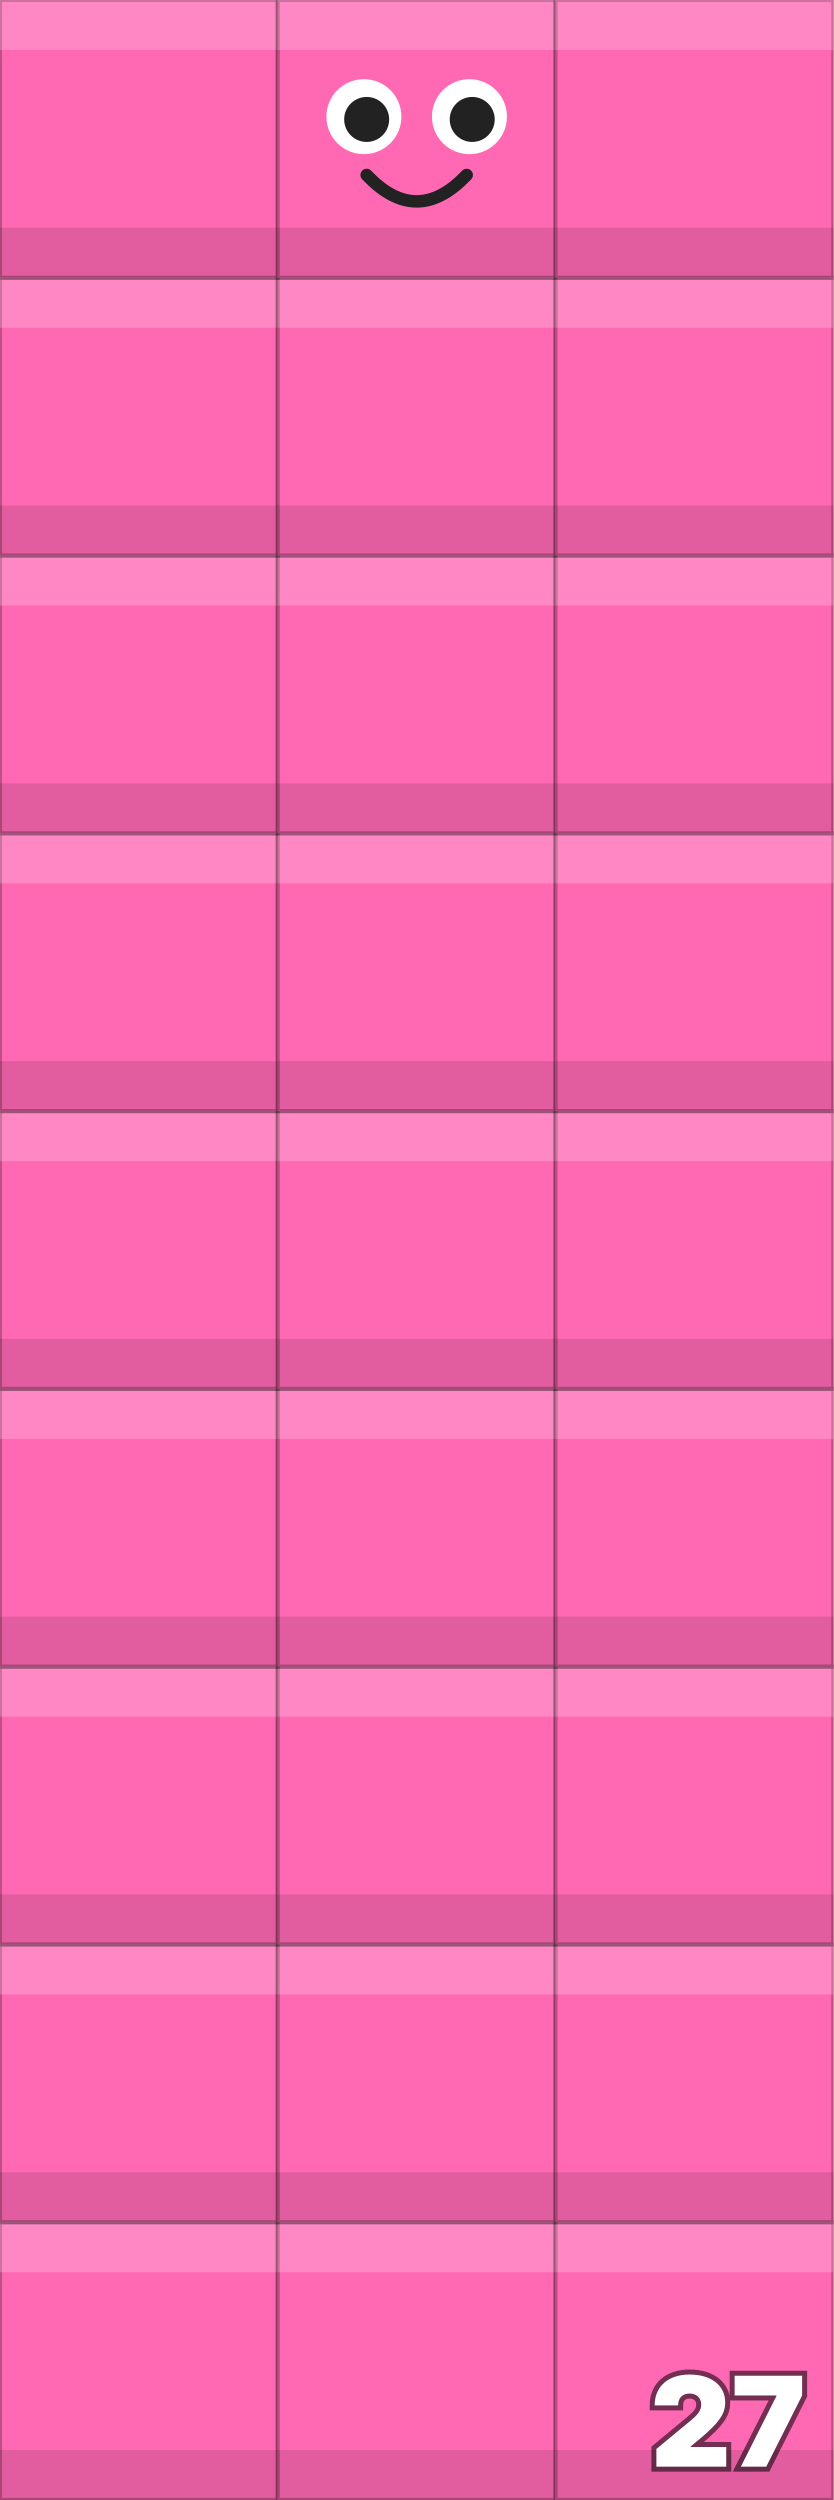
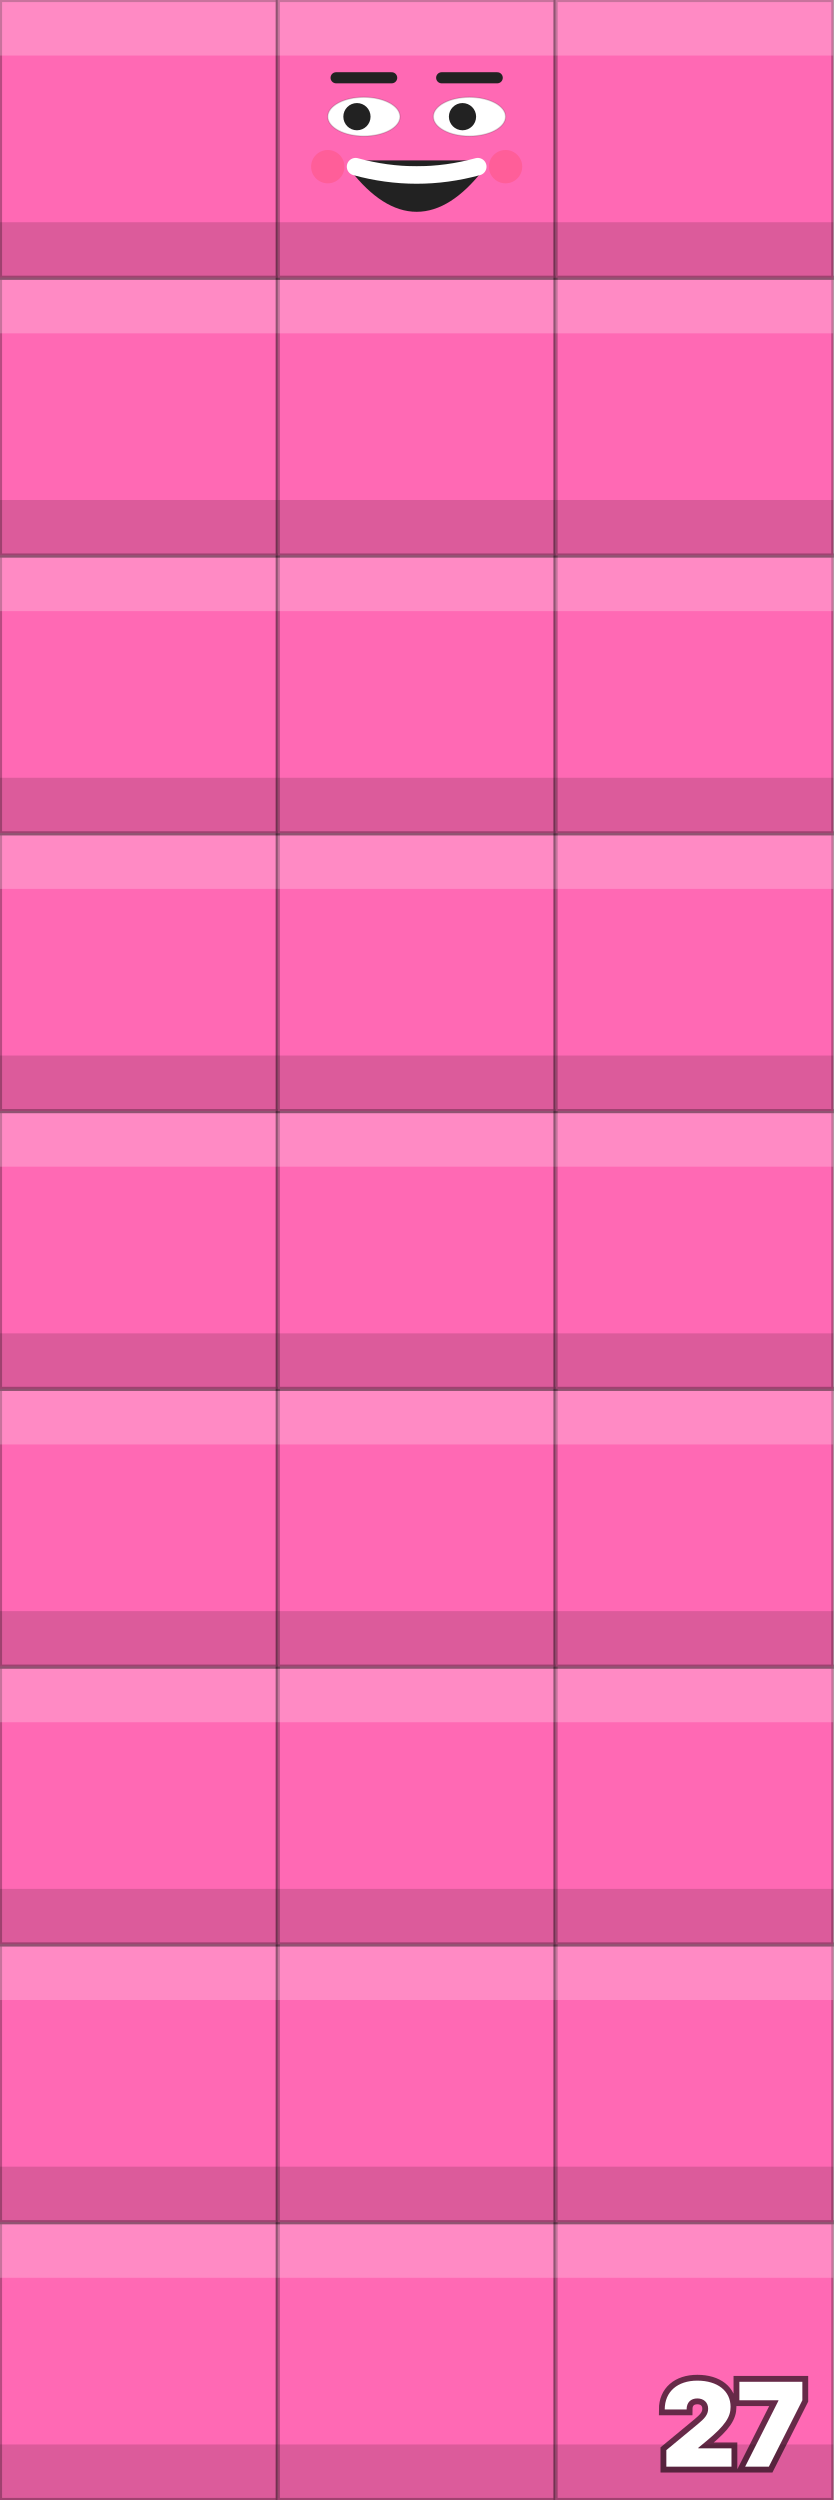
<svg xmlns="http://www.w3.org/2000/svg" viewBox="0 0 300 900" width="300" height="900">
-   <rect x="0" y="800" width="100" height="100" fill="#FF69B4" stroke="rgba(0,0,0,0.25)" stroke-width="1.5" />
-   <rect x="0" y="800" width="100" height="18" fill="rgba(255,255,255,0.2)" />
-   <rect x="0" y="882" width="100" height="18" fill="rgba(0,0,0,0.12)" />
-   <rect x="100" y="800" width="100" height="100" fill="#FF69B4" stroke="rgba(0,0,0,0.25)" stroke-width="1.5" />
-   <rect x="100" y="800" width="100" height="18" fill="rgba(255,255,255,0.2)" />
-   <rect x="100" y="882" width="100" height="18" fill="rgba(0,0,0,0.12)" />
-   <rect x="200" y="800" width="100" height="100" fill="#FF69B4" stroke="rgba(0,0,0,0.25)" stroke-width="1.5" />
-   <rect x="200" y="800" width="100" height="18" fill="rgba(255,255,255,0.2)" />
-   <rect x="200" y="882" width="100" height="18" fill="rgba(0,0,0,0.12)" />
-   <rect x="0" y="700" width="100" height="100" fill="#FF69B4" stroke="rgba(0,0,0,0.25)" stroke-width="1.5" />
-   <rect x="0" y="700" width="100" height="18" fill="rgba(255,255,255,0.2)" />
-   <rect x="0" y="782" width="100" height="18" fill="rgba(0,0,0,0.12)" />
-   <rect x="100" y="700" width="100" height="100" fill="#FF69B4" stroke="rgba(0,0,0,0.25)" stroke-width="1.5" />
-   <rect x="100" y="700" width="100" height="18" fill="rgba(255,255,255,0.2)" />
-   <rect x="100" y="782" width="100" height="18" fill="rgba(0,0,0,0.12)" />
-   <rect x="200" y="700" width="100" height="100" fill="#FF69B4" stroke="rgba(0,0,0,0.25)" stroke-width="1.5" />
-   <rect x="200" y="700" width="100" height="18" fill="rgba(255,255,255,0.2)" />
-   <rect x="200" y="782" width="100" height="18" fill="rgba(0,0,0,0.12)" />
-   <rect x="0" y="600" width="100" height="100" fill="#FF69B4" stroke="rgba(0,0,0,0.25)" stroke-width="1.5" />
-   <rect x="0" y="600" width="100" height="18" fill="rgba(255,255,255,0.2)" />
-   <rect x="0" y="682" width="100" height="18" fill="rgba(0,0,0,0.12)" />
-   <rect x="100" y="600" width="100" height="100" fill="#FF69B4" stroke="rgba(0,0,0,0.25)" stroke-width="1.5" />
-   <rect x="100" y="600" width="100" height="18" fill="rgba(255,255,255,0.2)" />
-   <rect x="100" y="682" width="100" height="18" fill="rgba(0,0,0,0.12)" />
-   <rect x="200" y="600" width="100" height="100" fill="#FF69B4" stroke="rgba(0,0,0,0.25)" stroke-width="1.5" />
-   <rect x="200" y="600" width="100" height="18" fill="rgba(255,255,255,0.2)" />
-   <rect x="200" y="682" width="100" height="18" fill="rgba(0,0,0,0.12)" />
-   <rect x="0" y="500" width="100" height="100" fill="#FF69B4" stroke="rgba(0,0,0,0.25)" stroke-width="1.5" />
-   <rect x="0" y="500" width="100" height="18" fill="rgba(255,255,255,0.2)" />
-   <rect x="0" y="582" width="100" height="18" fill="rgba(0,0,0,0.12)" />
-   <rect x="100" y="500" width="100" height="100" fill="#FF69B4" stroke="rgba(0,0,0,0.25)" stroke-width="1.5" />
-   <rect x="100" y="500" width="100" height="18" fill="rgba(255,255,255,0.2)" />
-   <rect x="100" y="582" width="100" height="18" fill="rgba(0,0,0,0.12)" />
-   <rect x="200" y="500" width="100" height="100" fill="#FF69B4" stroke="rgba(0,0,0,0.25)" stroke-width="1.5" />
-   <rect x="200" y="500" width="100" height="18" fill="rgba(255,255,255,0.2)" />
-   <rect x="200" y="582" width="100" height="18" fill="rgba(0,0,0,0.12)" />
-   <rect x="0" y="400" width="100" height="100" fill="#FF69B4" stroke="rgba(0,0,0,0.25)" stroke-width="1.5" />
-   <rect x="0" y="400" width="100" height="18" fill="rgba(255,255,255,0.2)" />
-   <rect x="0" y="482" width="100" height="18" fill="rgba(0,0,0,0.12)" />
-   <rect x="100" y="400" width="100" height="100" fill="#FF69B4" stroke="rgba(0,0,0,0.25)" stroke-width="1.5" />
-   <rect x="100" y="400" width="100" height="18" fill="rgba(255,255,255,0.2)" />
-   <rect x="100" y="482" width="100" height="18" fill="rgba(0,0,0,0.12)" />
-   <rect x="200" y="400" width="100" height="100" fill="#FF69B4" stroke="rgba(0,0,0,0.25)" stroke-width="1.5" />
-   <rect x="200" y="400" width="100" height="18" fill="rgba(255,255,255,0.2)" />
-   <rect x="200" y="482" width="100" height="18" fill="rgba(0,0,0,0.12)" />
-   <rect x="0" y="300" width="100" height="100" fill="#FF69B4" stroke="rgba(0,0,0,0.25)" stroke-width="1.5" />
-   <rect x="0" y="300" width="100" height="18" fill="rgba(255,255,255,0.2)" />
-   <rect x="0" y="382" width="100" height="18" fill="rgba(0,0,0,0.12)" />
-   <rect x="100" y="300" width="100" height="100" fill="#FF69B4" stroke="rgba(0,0,0,0.25)" stroke-width="1.5" />
-   <rect x="100" y="300" width="100" height="18" fill="rgba(255,255,255,0.2)" />
-   <rect x="100" y="382" width="100" height="18" fill="rgba(0,0,0,0.12)" />
-   <rect x="200" y="300" width="100" height="100" fill="#FF69B4" stroke="rgba(0,0,0,0.25)" stroke-width="1.5" />
-   <rect x="200" y="300" width="100" height="18" fill="rgba(255,255,255,0.2)" />
-   <rect x="200" y="382" width="100" height="18" fill="rgba(0,0,0,0.12)" />
-   <rect x="0" y="200" width="100" height="100" fill="#FF69B4" stroke="rgba(0,0,0,0.25)" stroke-width="1.5" />
-   <rect x="0" y="200" width="100" height="18" fill="rgba(255,255,255,0.2)" />
-   <rect x="0" y="282" width="100" height="18" fill="rgba(0,0,0,0.12)" />
-   <rect x="100" y="200" width="100" height="100" fill="#FF69B4" stroke="rgba(0,0,0,0.25)" stroke-width="1.5" />
-   <rect x="100" y="200" width="100" height="18" fill="rgba(255,255,255,0.2)" />
-   <rect x="100" y="282" width="100" height="18" fill="rgba(0,0,0,0.12)" />
-   <rect x="200" y="200" width="100" height="100" fill="#FF69B4" stroke="rgba(0,0,0,0.25)" stroke-width="1.5" />
-   <rect x="200" y="200" width="100" height="18" fill="rgba(255,255,255,0.2)" />
-   <rect x="200" y="282" width="100" height="18" fill="rgba(0,0,0,0.12)" />
-   <rect x="0" y="100" width="100" height="100" fill="#FF69B4" stroke="rgba(0,0,0,0.25)" stroke-width="1.5" />
-   <rect x="0" y="100" width="100" height="18" fill="rgba(255,255,255,0.2)" />
-   <rect x="0" y="182" width="100" height="18" fill="rgba(0,0,0,0.12)" />
-   <rect x="100" y="100" width="100" height="100" fill="#FF69B4" stroke="rgba(0,0,0,0.25)" stroke-width="1.5" />
-   <rect x="100" y="100" width="100" height="18" fill="rgba(255,255,255,0.2)" />
-   <rect x="100" y="182" width="100" height="18" fill="rgba(0,0,0,0.12)" />
-   <rect x="200" y="100" width="100" height="100" fill="#FF69B4" stroke="rgba(0,0,0,0.25)" stroke-width="1.5" />
-   <rect x="200" y="100" width="100" height="18" fill="rgba(255,255,255,0.2)" />
-   <rect x="200" y="182" width="100" height="18" fill="rgba(0,0,0,0.12)" />
-   <rect x="0" y="0" width="100" height="100" fill="#FF69B4" stroke="rgba(0,0,0,0.25)" stroke-width="1.5" />
-   <rect x="0" y="0" width="100" height="18" fill="rgba(255,255,255,0.2)" />
-   <rect x="0" y="82" width="100" height="18" fill="rgba(0,0,0,0.12)" />
-   <rect x="100" y="0" width="100" height="100" fill="#FF69B4" stroke="rgba(0,0,0,0.25)" stroke-width="1.5" />
-   <rect x="100" y="0" width="100" height="18" fill="rgba(255,255,255,0.2)" />
-   <rect x="100" y="82" width="100" height="18" fill="rgba(0,0,0,0.12)" />
-   <rect x="200" y="0" width="100" height="100" fill="#FF69B4" stroke="rgba(0,0,0,0.25)" stroke-width="1.5" />
-   <rect x="200" y="0" width="100" height="18" fill="rgba(255,255,255,0.2)" />
-   <rect x="200" y="82" width="100" height="18" fill="rgba(0,0,0,0.12)" />
-   <circle cx="131" cy="42" r="13.5" fill="white" />
-   <circle cx="132" cy="43" r="8.1" fill="#222" />
-   <circle cx="169" cy="42" r="13.5" fill="white" />
-   <circle cx="170" cy="43" r="8.1" fill="#222" />
-   <path d="M 132 63 Q 150 82, 168 63" stroke="#222" stroke-width="4.5" fill="none" stroke-linecap="round" />
-   <text x="290" y="888" font-family="-apple-system, BlinkMacSystemFont, 'Segoe UI', sans-serif" font-weight="900" font-size="45" fill="white" stroke="rgba(0,0,0,0.55)" stroke-width="3.6" paint-order="stroke fill" text-anchor="end">27</text>
+   <rect x="0" y="800" width="100" height="100" fill="#FF69B4" stroke="rgba(0,0,0,0.28)" stroke-width="1.5" />
+   <rect x="0" y="800" width="100" height="20" fill="rgba(255,255,255,0.22)" />
+   <rect x="0" y="880" width="100" height="20" fill="rgba(0,0,0,0.14)" />
+   <rect x="100" y="800" width="100" height="100" fill="#FF69B4" stroke="rgba(0,0,0,0.28)" stroke-width="1.5" />
+   <rect x="100" y="800" width="100" height="20" fill="rgba(255,255,255,0.22)" />
+   <rect x="100" y="880" width="100" height="20" fill="rgba(0,0,0,0.14)" />
+   <rect x="200" y="800" width="100" height="100" fill="#FF69B4" stroke="rgba(0,0,0,0.28)" stroke-width="1.5" />
+   <rect x="200" y="800" width="100" height="20" fill="rgba(255,255,255,0.22)" />
+   <rect x="200" y="880" width="100" height="20" fill="rgba(0,0,0,0.14)" />
+   <rect x="0" y="700" width="100" height="100" fill="#FF69B4" stroke="rgba(0,0,0,0.28)" stroke-width="1.5" />
+   <rect x="0" y="700" width="100" height="20" fill="rgba(255,255,255,0.22)" />
+   <rect x="0" y="780" width="100" height="20" fill="rgba(0,0,0,0.14)" />
+   <rect x="100" y="700" width="100" height="100" fill="#FF69B4" stroke="rgba(0,0,0,0.28)" stroke-width="1.5" />
+   <rect x="100" y="700" width="100" height="20" fill="rgba(255,255,255,0.22)" />
+   <rect x="100" y="780" width="100" height="20" fill="rgba(0,0,0,0.14)" />
+   <rect x="200" y="700" width="100" height="100" fill="#FF69B4" stroke="rgba(0,0,0,0.28)" stroke-width="1.5" />
+   <rect x="200" y="700" width="100" height="20" fill="rgba(255,255,255,0.22)" />
+   <rect x="200" y="780" width="100" height="20" fill="rgba(0,0,0,0.14)" />
+   <rect x="0" y="600" width="100" height="100" fill="#FF69B4" stroke="rgba(0,0,0,0.28)" stroke-width="1.5" />
+   <rect x="0" y="600" width="100" height="20" fill="rgba(255,255,255,0.22)" />
+   <rect x="0" y="680" width="100" height="20" fill="rgba(0,0,0,0.14)" />
+   <rect x="100" y="600" width="100" height="100" fill="#FF69B4" stroke="rgba(0,0,0,0.28)" stroke-width="1.5" />
+   <rect x="100" y="600" width="100" height="20" fill="rgba(255,255,255,0.22)" />
+   <rect x="100" y="680" width="100" height="20" fill="rgba(0,0,0,0.14)" />
+   <rect x="200" y="600" width="100" height="100" fill="#FF69B4" stroke="rgba(0,0,0,0.28)" stroke-width="1.5" />
+   <rect x="200" y="600" width="100" height="20" fill="rgba(255,255,255,0.22)" />
+   <rect x="200" y="680" width="100" height="20" fill="rgba(0,0,0,0.14)" />
+   <rect x="0" y="500" width="100" height="100" fill="#FF69B4" stroke="rgba(0,0,0,0.28)" stroke-width="1.5" />
+   <rect x="0" y="500" width="100" height="20" fill="rgba(255,255,255,0.22)" />
+   <rect x="0" y="580" width="100" height="20" fill="rgba(0,0,0,0.14)" />
+   <rect x="100" y="500" width="100" height="100" fill="#FF69B4" stroke="rgba(0,0,0,0.28)" stroke-width="1.5" />
+   <rect x="100" y="500" width="100" height="20" fill="rgba(255,255,255,0.22)" />
+   <rect x="100" y="580" width="100" height="20" fill="rgba(0,0,0,0.14)" />
+   <rect x="200" y="500" width="100" height="100" fill="#FF69B4" stroke="rgba(0,0,0,0.28)" stroke-width="1.5" />
+   <rect x="200" y="500" width="100" height="20" fill="rgba(255,255,255,0.22)" />
+   <rect x="200" y="580" width="100" height="20" fill="rgba(0,0,0,0.14)" />
+   <rect x="0" y="400" width="100" height="100" fill="#FF69B4" stroke="rgba(0,0,0,0.28)" stroke-width="1.5" />
+   <rect x="0" y="400" width="100" height="20" fill="rgba(255,255,255,0.22)" />
+   <rect x="0" y="480" width="100" height="20" fill="rgba(0,0,0,0.14)" />
+   <rect x="100" y="400" width="100" height="100" fill="#FF69B4" stroke="rgba(0,0,0,0.28)" stroke-width="1.5" />
+   <rect x="100" y="400" width="100" height="20" fill="rgba(255,255,255,0.22)" />
+   <rect x="100" y="480" width="100" height="20" fill="rgba(0,0,0,0.14)" />
+   <rect x="200" y="400" width="100" height="100" fill="#FF69B4" stroke="rgba(0,0,0,0.28)" stroke-width="1.5" />
+   <rect x="200" y="400" width="100" height="20" fill="rgba(255,255,255,0.22)" />
+   <rect x="200" y="480" width="100" height="20" fill="rgba(0,0,0,0.14)" />
+   <rect x="0" y="300" width="100" height="100" fill="#FF69B4" stroke="rgba(0,0,0,0.28)" stroke-width="1.5" />
+   <rect x="0" y="300" width="100" height="20" fill="rgba(255,255,255,0.22)" />
+   <rect x="0" y="380" width="100" height="20" fill="rgba(0,0,0,0.14)" />
+   <rect x="100" y="300" width="100" height="100" fill="#FF69B4" stroke="rgba(0,0,0,0.28)" stroke-width="1.5" />
+   <rect x="100" y="300" width="100" height="20" fill="rgba(255,255,255,0.22)" />
+   <rect x="100" y="380" width="100" height="20" fill="rgba(0,0,0,0.14)" />
+   <rect x="200" y="300" width="100" height="100" fill="#FF69B4" stroke="rgba(0,0,0,0.28)" stroke-width="1.5" />
+   <rect x="200" y="300" width="100" height="20" fill="rgba(255,255,255,0.22)" />
+   <rect x="200" y="380" width="100" height="20" fill="rgba(0,0,0,0.14)" />
+   <rect x="0" y="200" width="100" height="100" fill="#FF69B4" stroke="rgba(0,0,0,0.28)" stroke-width="1.5" />
+   <rect x="0" y="200" width="100" height="20" fill="rgba(255,255,255,0.22)" />
+   <rect x="0" y="280" width="100" height="20" fill="rgba(0,0,0,0.14)" />
+   <rect x="100" y="200" width="100" height="100" fill="#FF69B4" stroke="rgba(0,0,0,0.28)" stroke-width="1.5" />
+   <rect x="100" y="200" width="100" height="20" fill="rgba(255,255,255,0.22)" />
+   <rect x="100" y="280" width="100" height="20" fill="rgba(0,0,0,0.14)" />
+   <rect x="200" y="200" width="100" height="100" fill="#FF69B4" stroke="rgba(0,0,0,0.28)" stroke-width="1.5" />
+   <rect x="200" y="200" width="100" height="20" fill="rgba(255,255,255,0.22)" />
+   <rect x="200" y="280" width="100" height="20" fill="rgba(0,0,0,0.14)" />
+   <rect x="0" y="100" width="100" height="100" fill="#FF69B4" stroke="rgba(0,0,0,0.28)" stroke-width="1.5" />
+   <rect x="0" y="100" width="100" height="20" fill="rgba(255,255,255,0.22)" />
+   <rect x="0" y="180" width="100" height="20" fill="rgba(0,0,0,0.14)" />
+   <rect x="100" y="100" width="100" height="100" fill="#FF69B4" stroke="rgba(0,0,0,0.28)" stroke-width="1.5" />
+   <rect x="100" y="100" width="100" height="20" fill="rgba(255,255,255,0.22)" />
+   <rect x="100" y="180" width="100" height="20" fill="rgba(0,0,0,0.14)" />
+   <rect x="200" y="100" width="100" height="100" fill="#FF69B4" stroke="rgba(0,0,0,0.28)" stroke-width="1.5" />
+   <rect x="200" y="100" width="100" height="20" fill="rgba(255,255,255,0.22)" />
+   <rect x="200" y="180" width="100" height="20" fill="rgba(0,0,0,0.14)" />
+   <rect x="0" y="0" width="100" height="100" fill="#FF69B4" stroke="rgba(0,0,0,0.28)" stroke-width="1.5" />
+   <rect x="0" y="0" width="100" height="20" fill="rgba(255,255,255,0.22)" />
+   <rect x="0" y="80" width="100" height="20" fill="rgba(0,0,0,0.14)" />
+   <rect x="100" y="0" width="100" height="100" fill="#FF69B4" stroke="rgba(0,0,0,0.28)" stroke-width="1.5" />
+   <rect x="100" y="0" width="100" height="20" fill="rgba(255,255,255,0.22)" />
+   <rect x="100" y="80" width="100" height="20" fill="rgba(0,0,0,0.14)" />
+   <rect x="200" y="0" width="100" height="100" fill="#FF69B4" stroke="rgba(0,0,0,0.28)" stroke-width="1.5" />
+   <rect x="200" y="0" width="100" height="20" fill="rgba(255,255,255,0.22)" />
+   <rect x="200" y="80" width="100" height="20" fill="rgba(0,0,0,0.14)" />
+   <line x1="121" y1="28" x2="141" y2="28" stroke="#222" stroke-width="4" stroke-linecap="round" />
+   <line x1="159" y1="28" x2="179" y2="28" stroke="#222" stroke-width="4" stroke-linecap="round" />
+   <ellipse cx="131" cy="42" rx="13" ry="7" fill="white" stroke="rgba(0,0,0,0.15)" stroke-width="0.5" />
+   <ellipse cx="169" cy="42" rx="13" ry="7" fill="white" stroke="rgba(0,0,0,0.15)" stroke-width="0.5" />
+   <circle cx="128.5" cy="42" r="4.9" fill="#222" />
+   <circle cx="166.5" cy="42" r="4.9" fill="#222" />
+   <circle cx="118" cy="60" r="6" fill="rgba(255,80,120,0.45)" />
+   <circle cx="182" cy="60" r="6" fill="rgba(255,80,120,0.45)" />
+   <path d="M 128 60 Q 150 88, 172 60 Z" fill="#222" stroke="#222" stroke-width="4.5" stroke-linejoin="round" />
+   <path d="M 128 60 Q 150 66, 172 60" stroke="white" stroke-width="6.3" fill="white" stroke-linecap="round" />
+   <text x="290" y="888" font-family="-apple-system, BlinkMacSystemFont, 'Segoe UI', sans-serif" font-weight="900" font-size="42" fill="white" stroke="rgba(0,0,0,0.6)" stroke-width="4.2" paint-order="stroke fill" text-anchor="end">27</text>
</svg>
